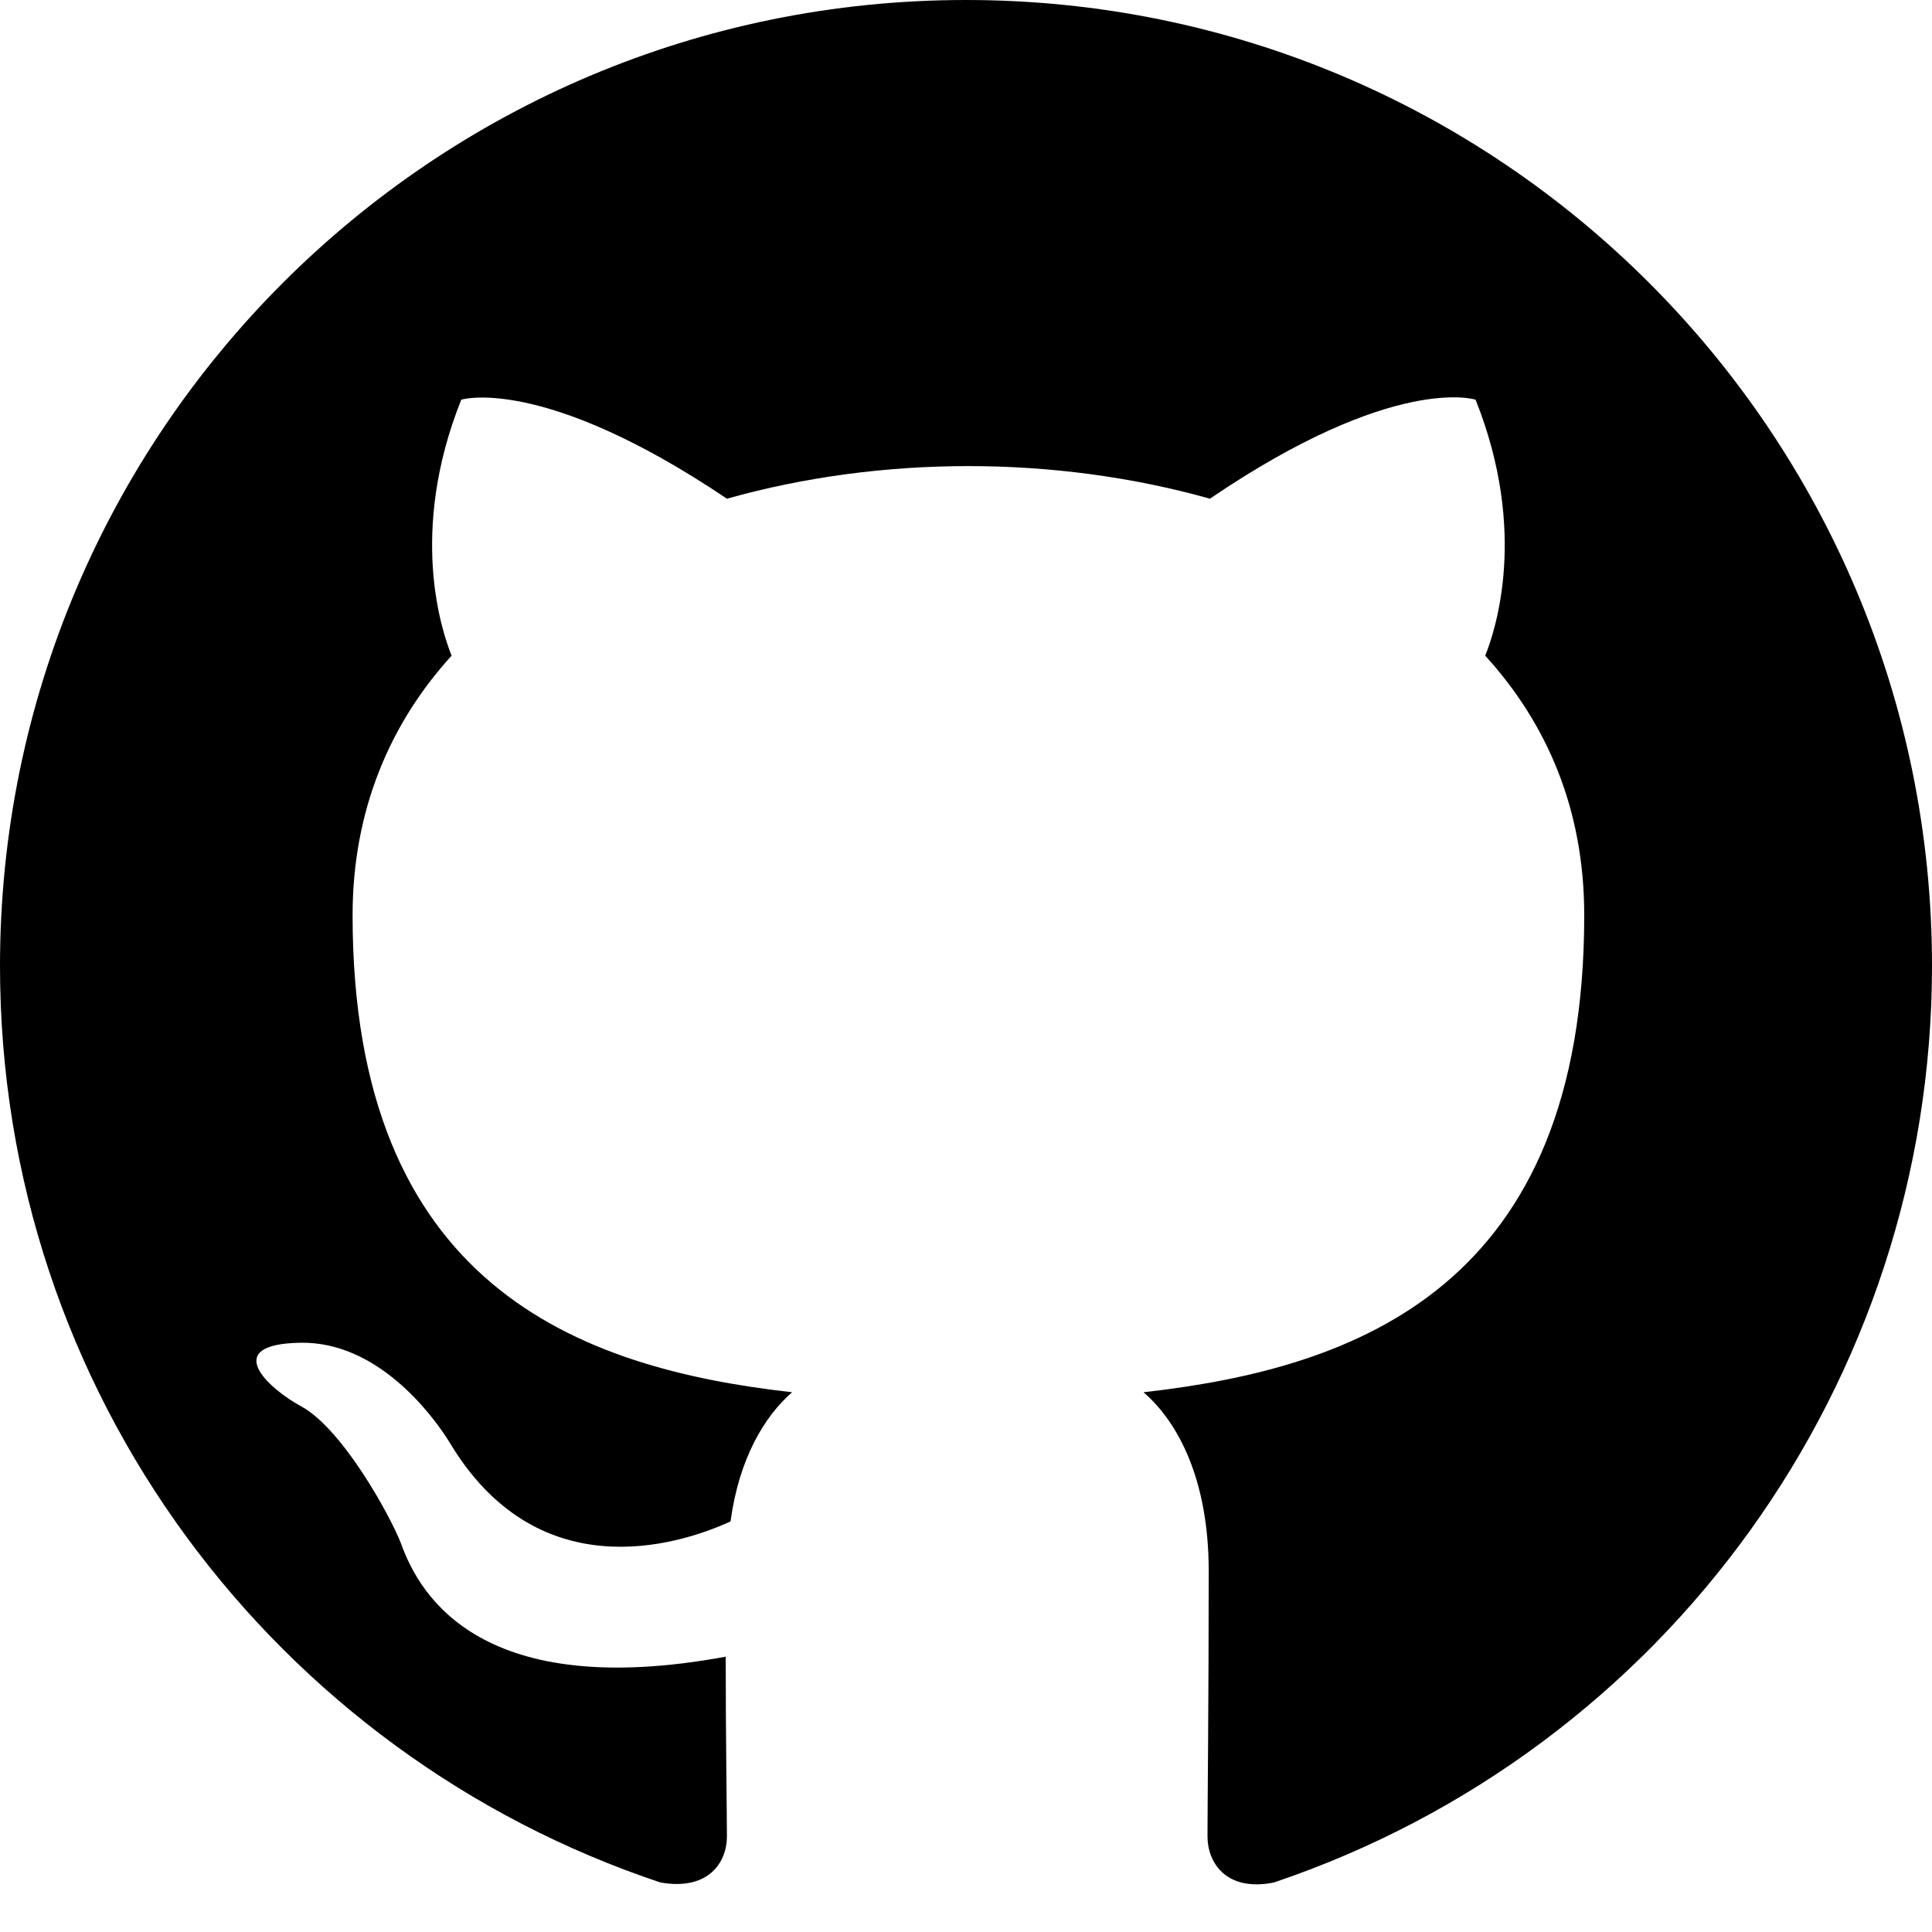
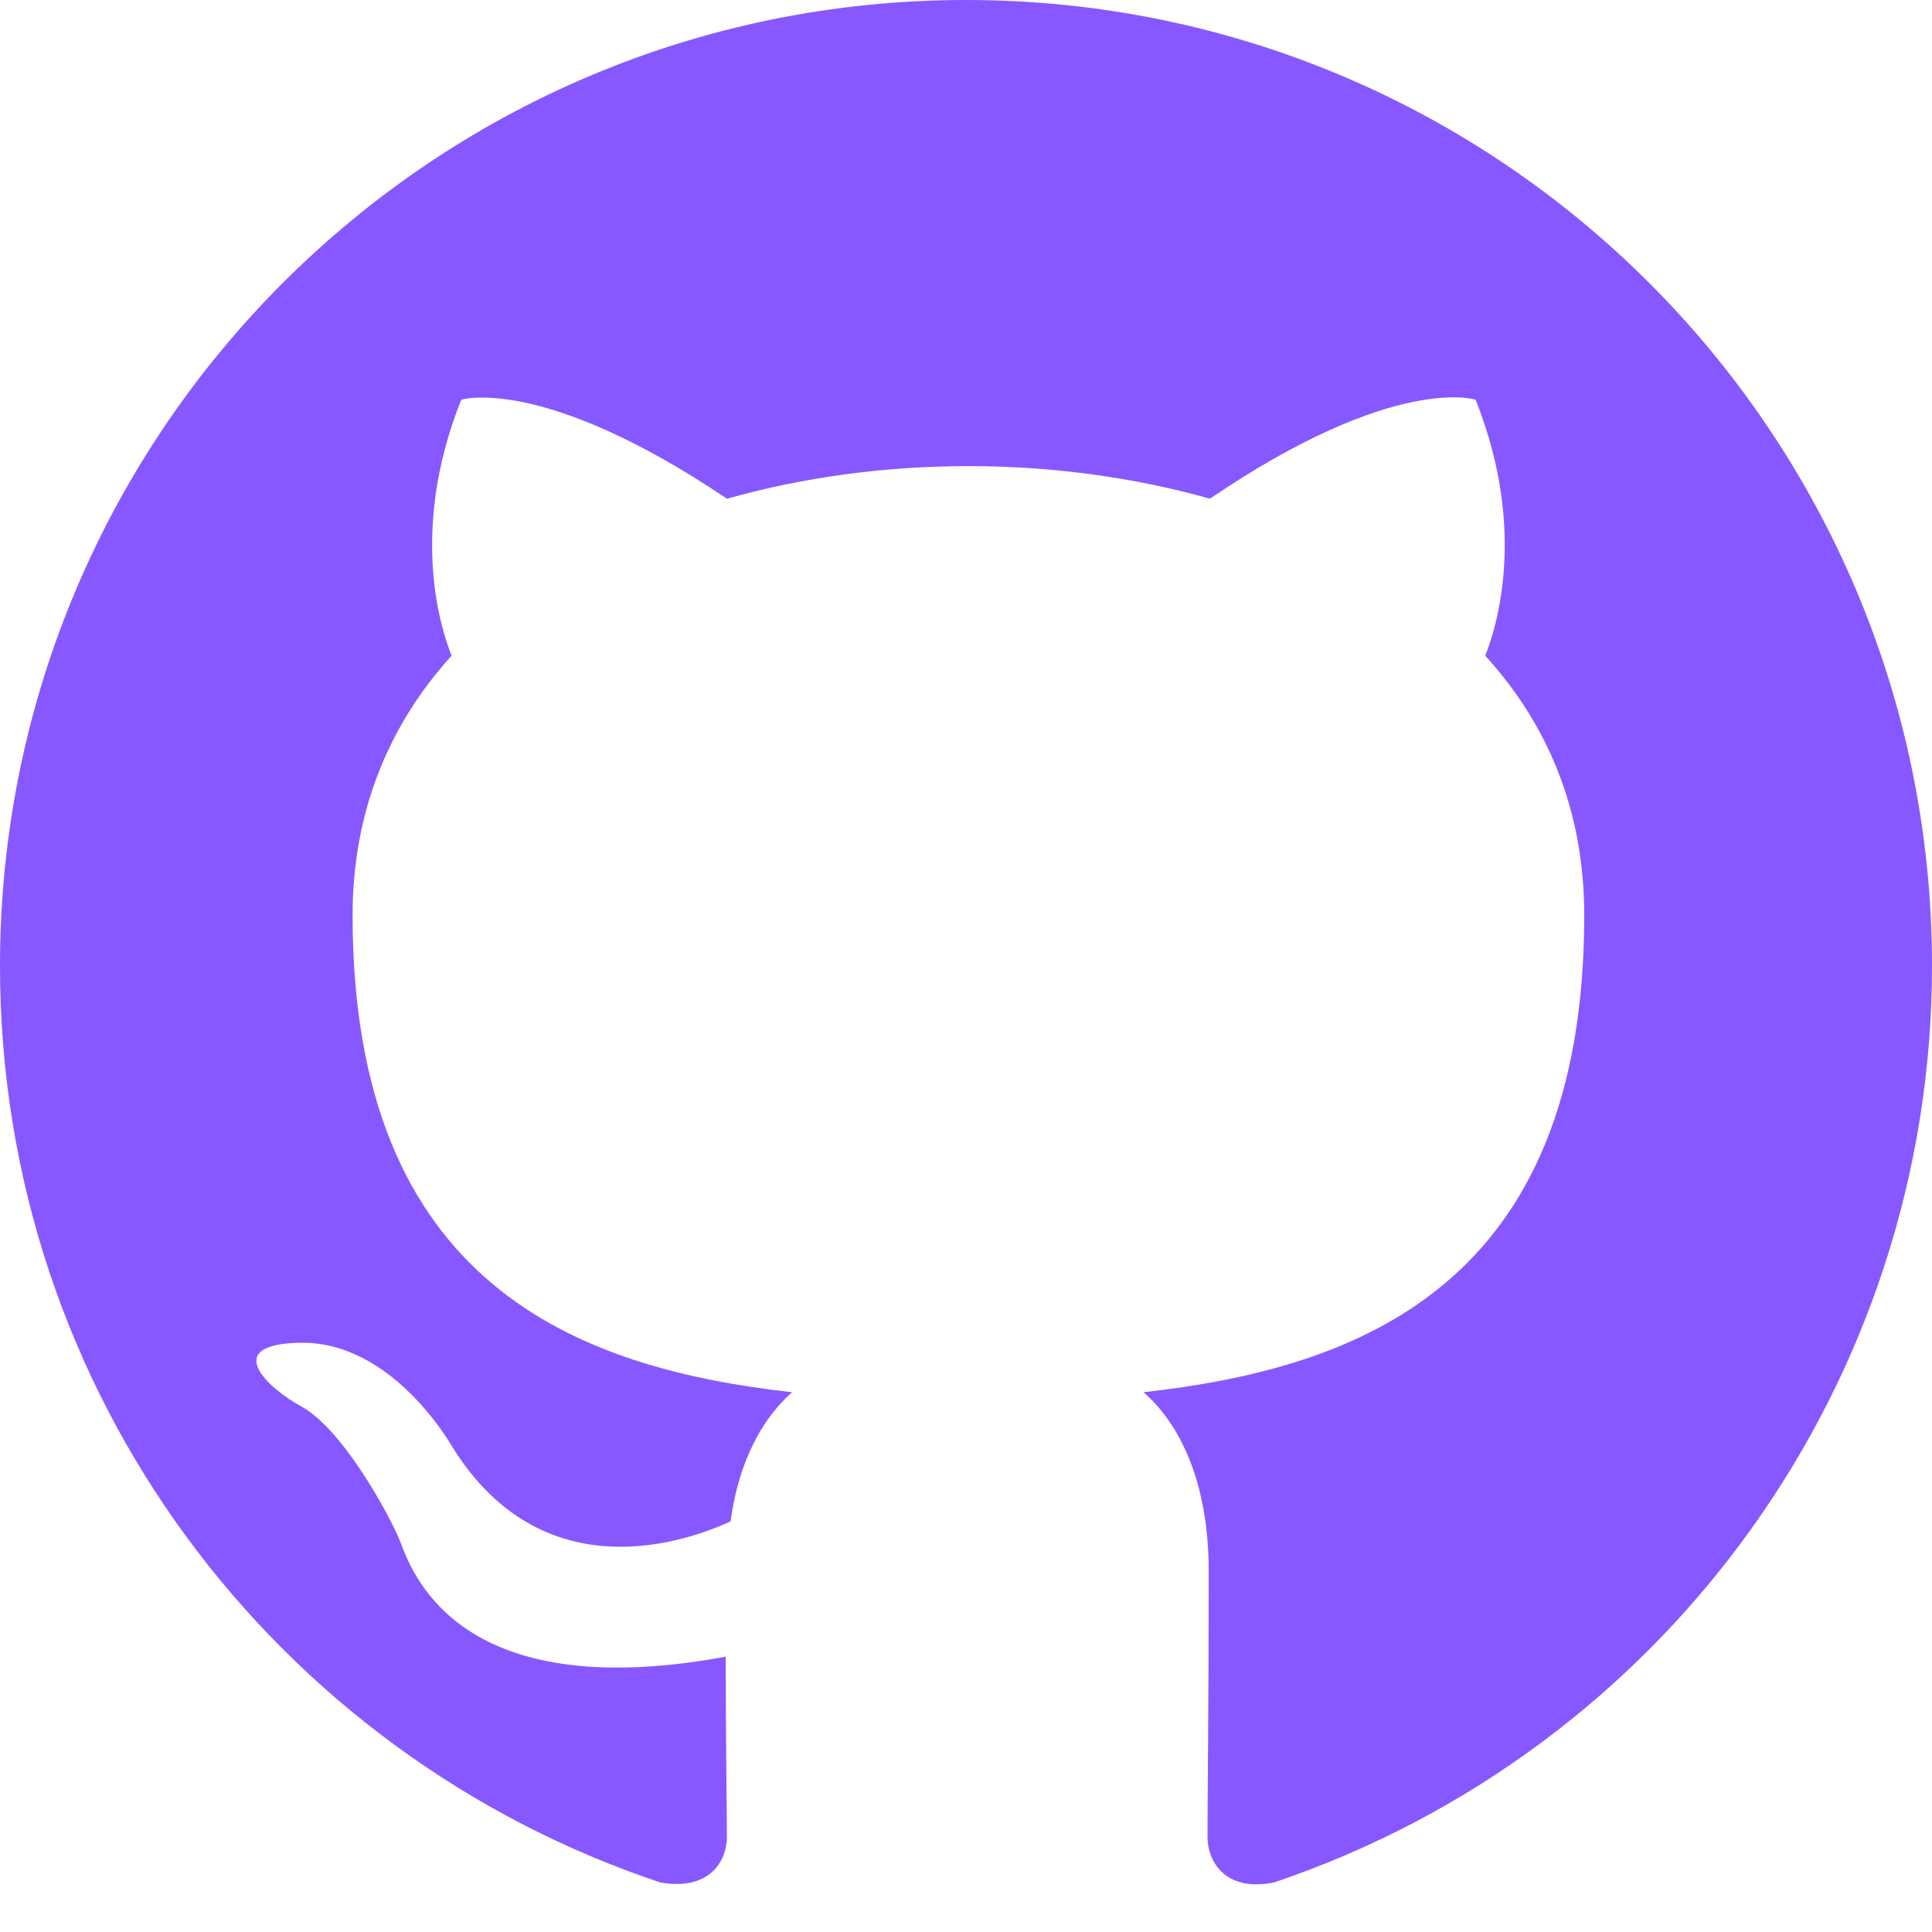
- <svg xmlns="http://www.w3.org/2000/svg" width="16" height="16" fill="currentColor" class="bi bi-github" viewBox="0 0 16 16">
+ <svg xmlns="http://www.w3.org/2000/svg" width="16" height="16" fill="#8758FF" class="bi bi-github" viewBox="0 0 16 16">
  <path d="M8 0C3.58 0 0 3.58 0 8c0 3.54 2.29 6.53 5.47 7.59.4.07.55-.17.55-.38 0-.19-.01-.82-.01-1.49-2.01.37-2.53-.49-2.69-.94-.09-.23-.48-.94-.82-1.13-.28-.15-.68-.52-.01-.53.63-.01 1.08.58 1.23.82.72 1.21 1.87.87 2.33.66.07-.52.28-.87.51-1.07-1.78-.2-3.64-.89-3.64-3.95 0-.87.31-1.59.82-2.15-.08-.2-.36-1.02.08-2.12 0 0 .67-.21 2.2.82.64-.18 1.32-.27 2-.27.68 0 1.36.09 2 .27 1.53-1.04 2.2-.82 2.2-.82.44 1.1.16 1.92.08 2.12.51.56.82 1.27.82 2.15 0 3.07-1.87 3.75-3.65 3.95.29.25.54.73.54 1.48 0 1.07-.01 1.93-.01 2.2 0 .21.15.46.55.38A8.012 8.012 0 0 0 16 8c0-4.42-3.58-8-8-8z" />
</svg>
